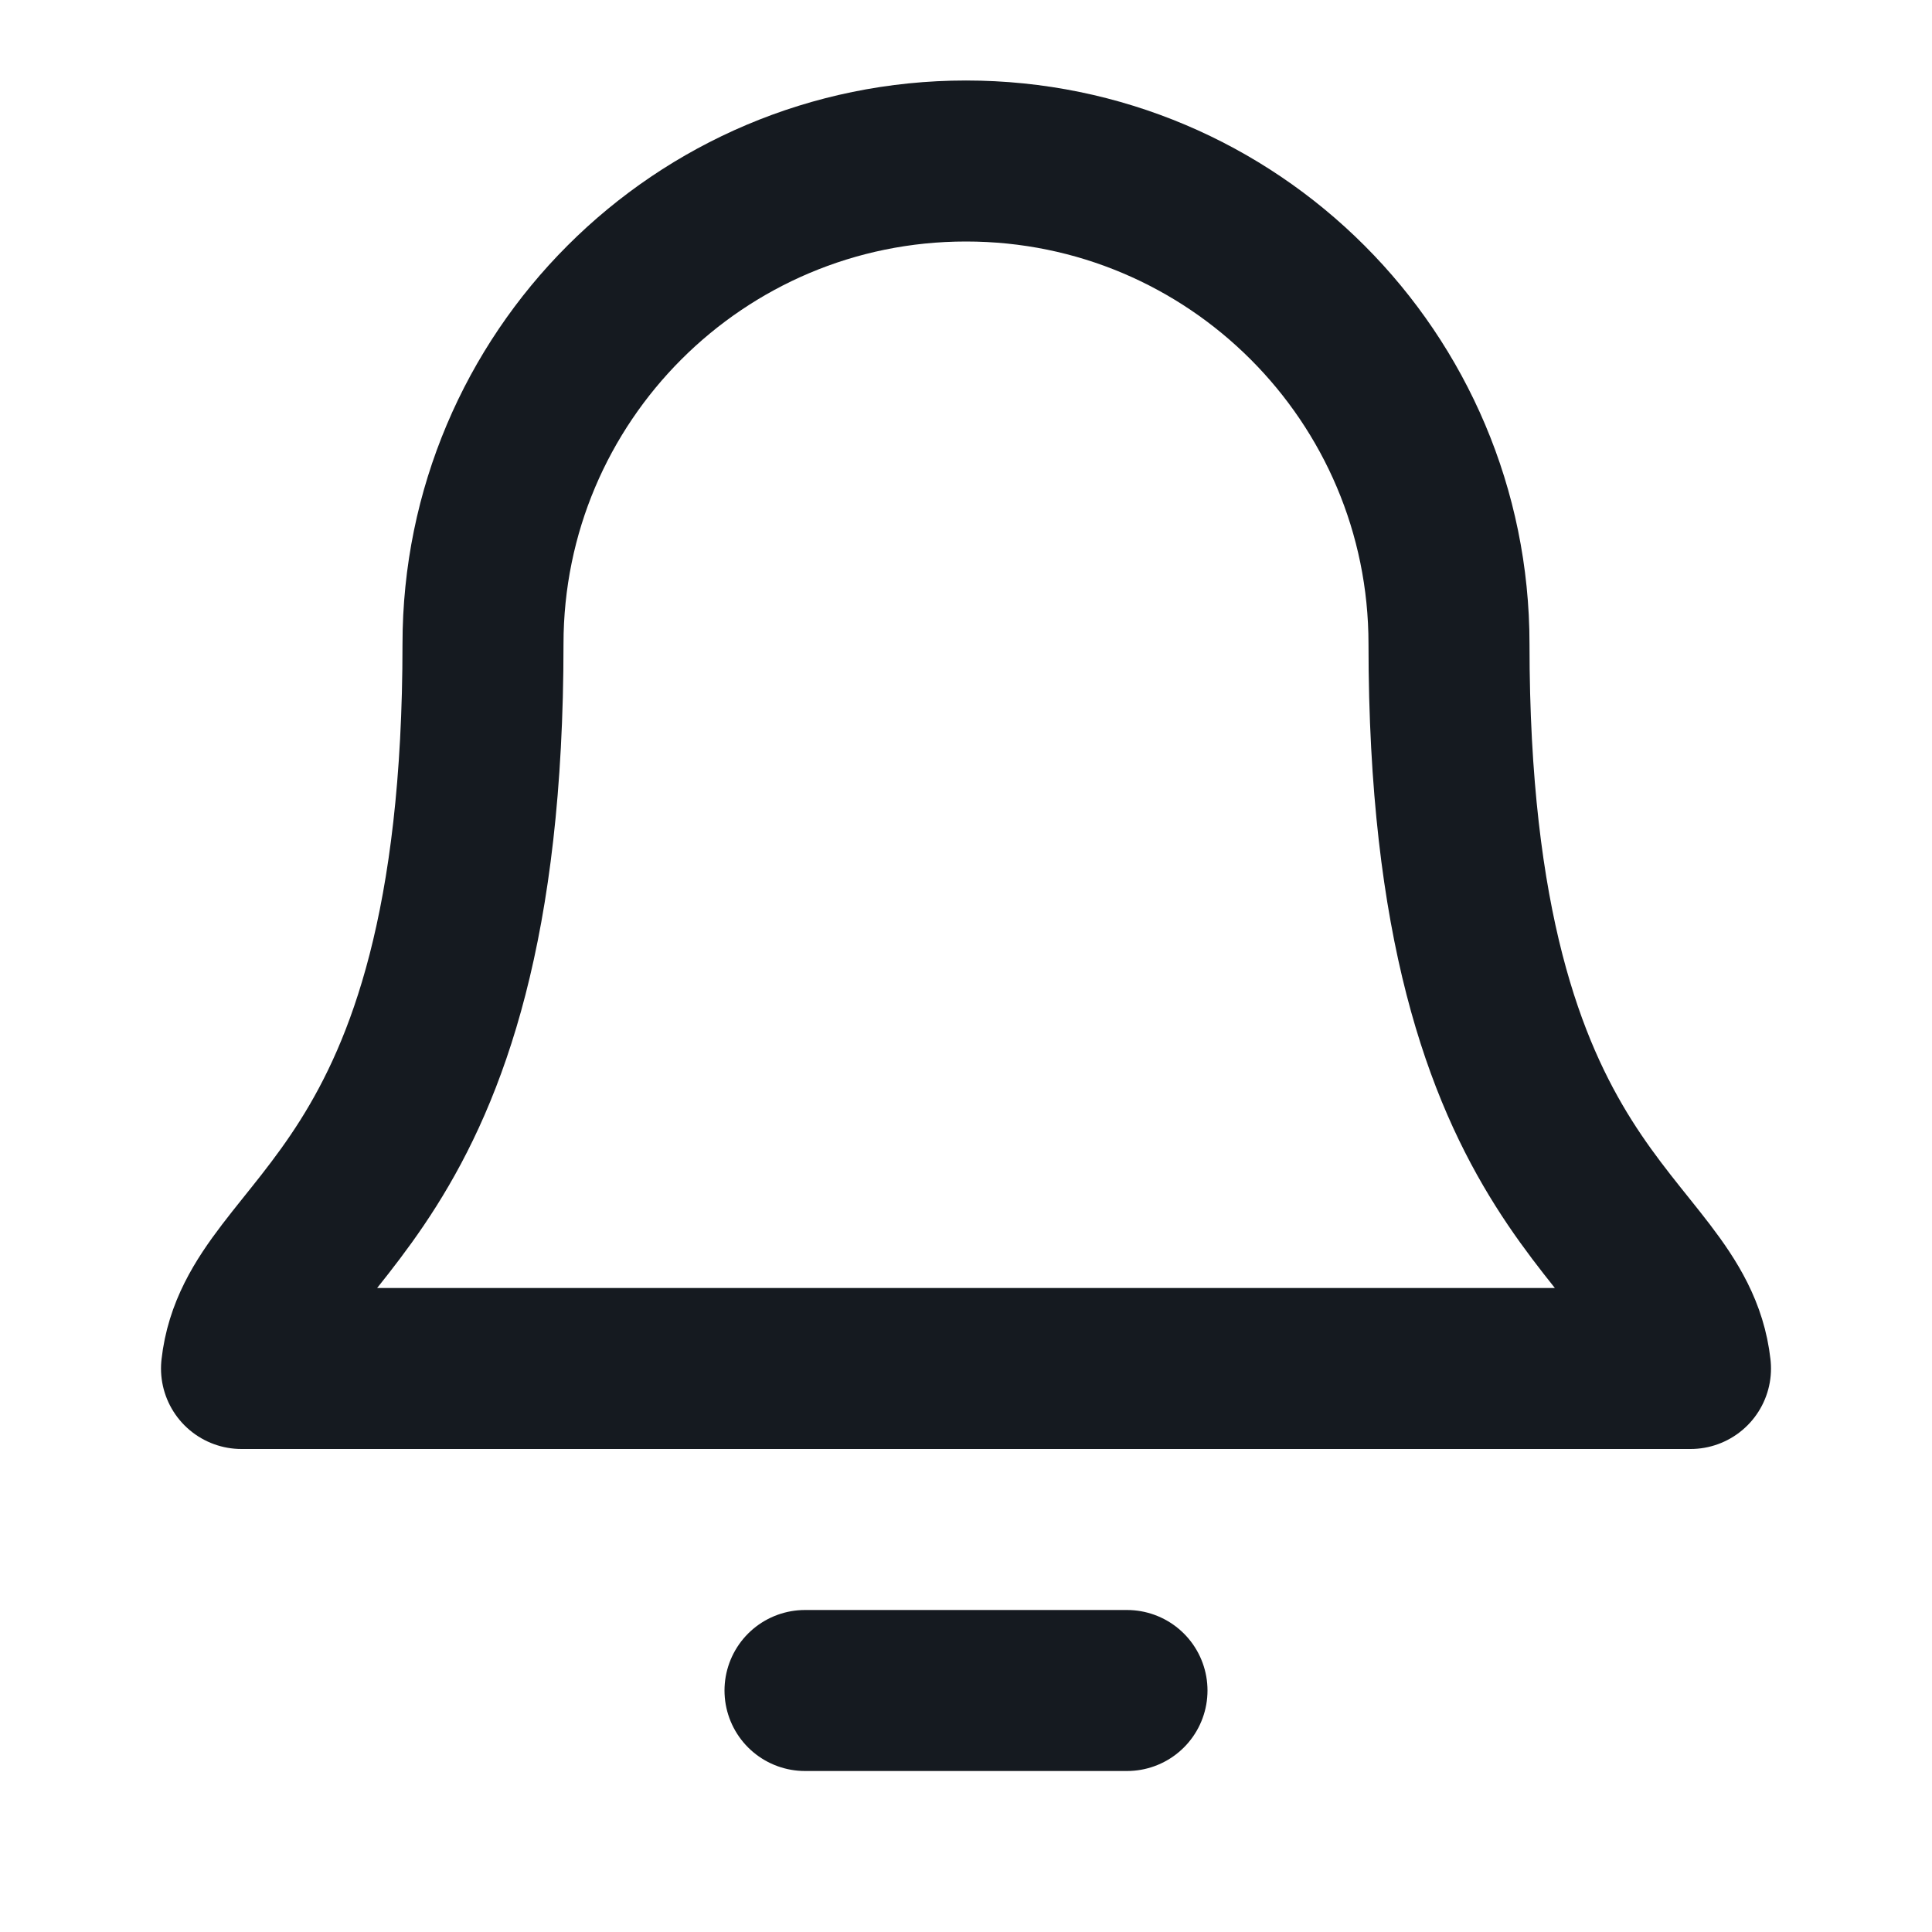
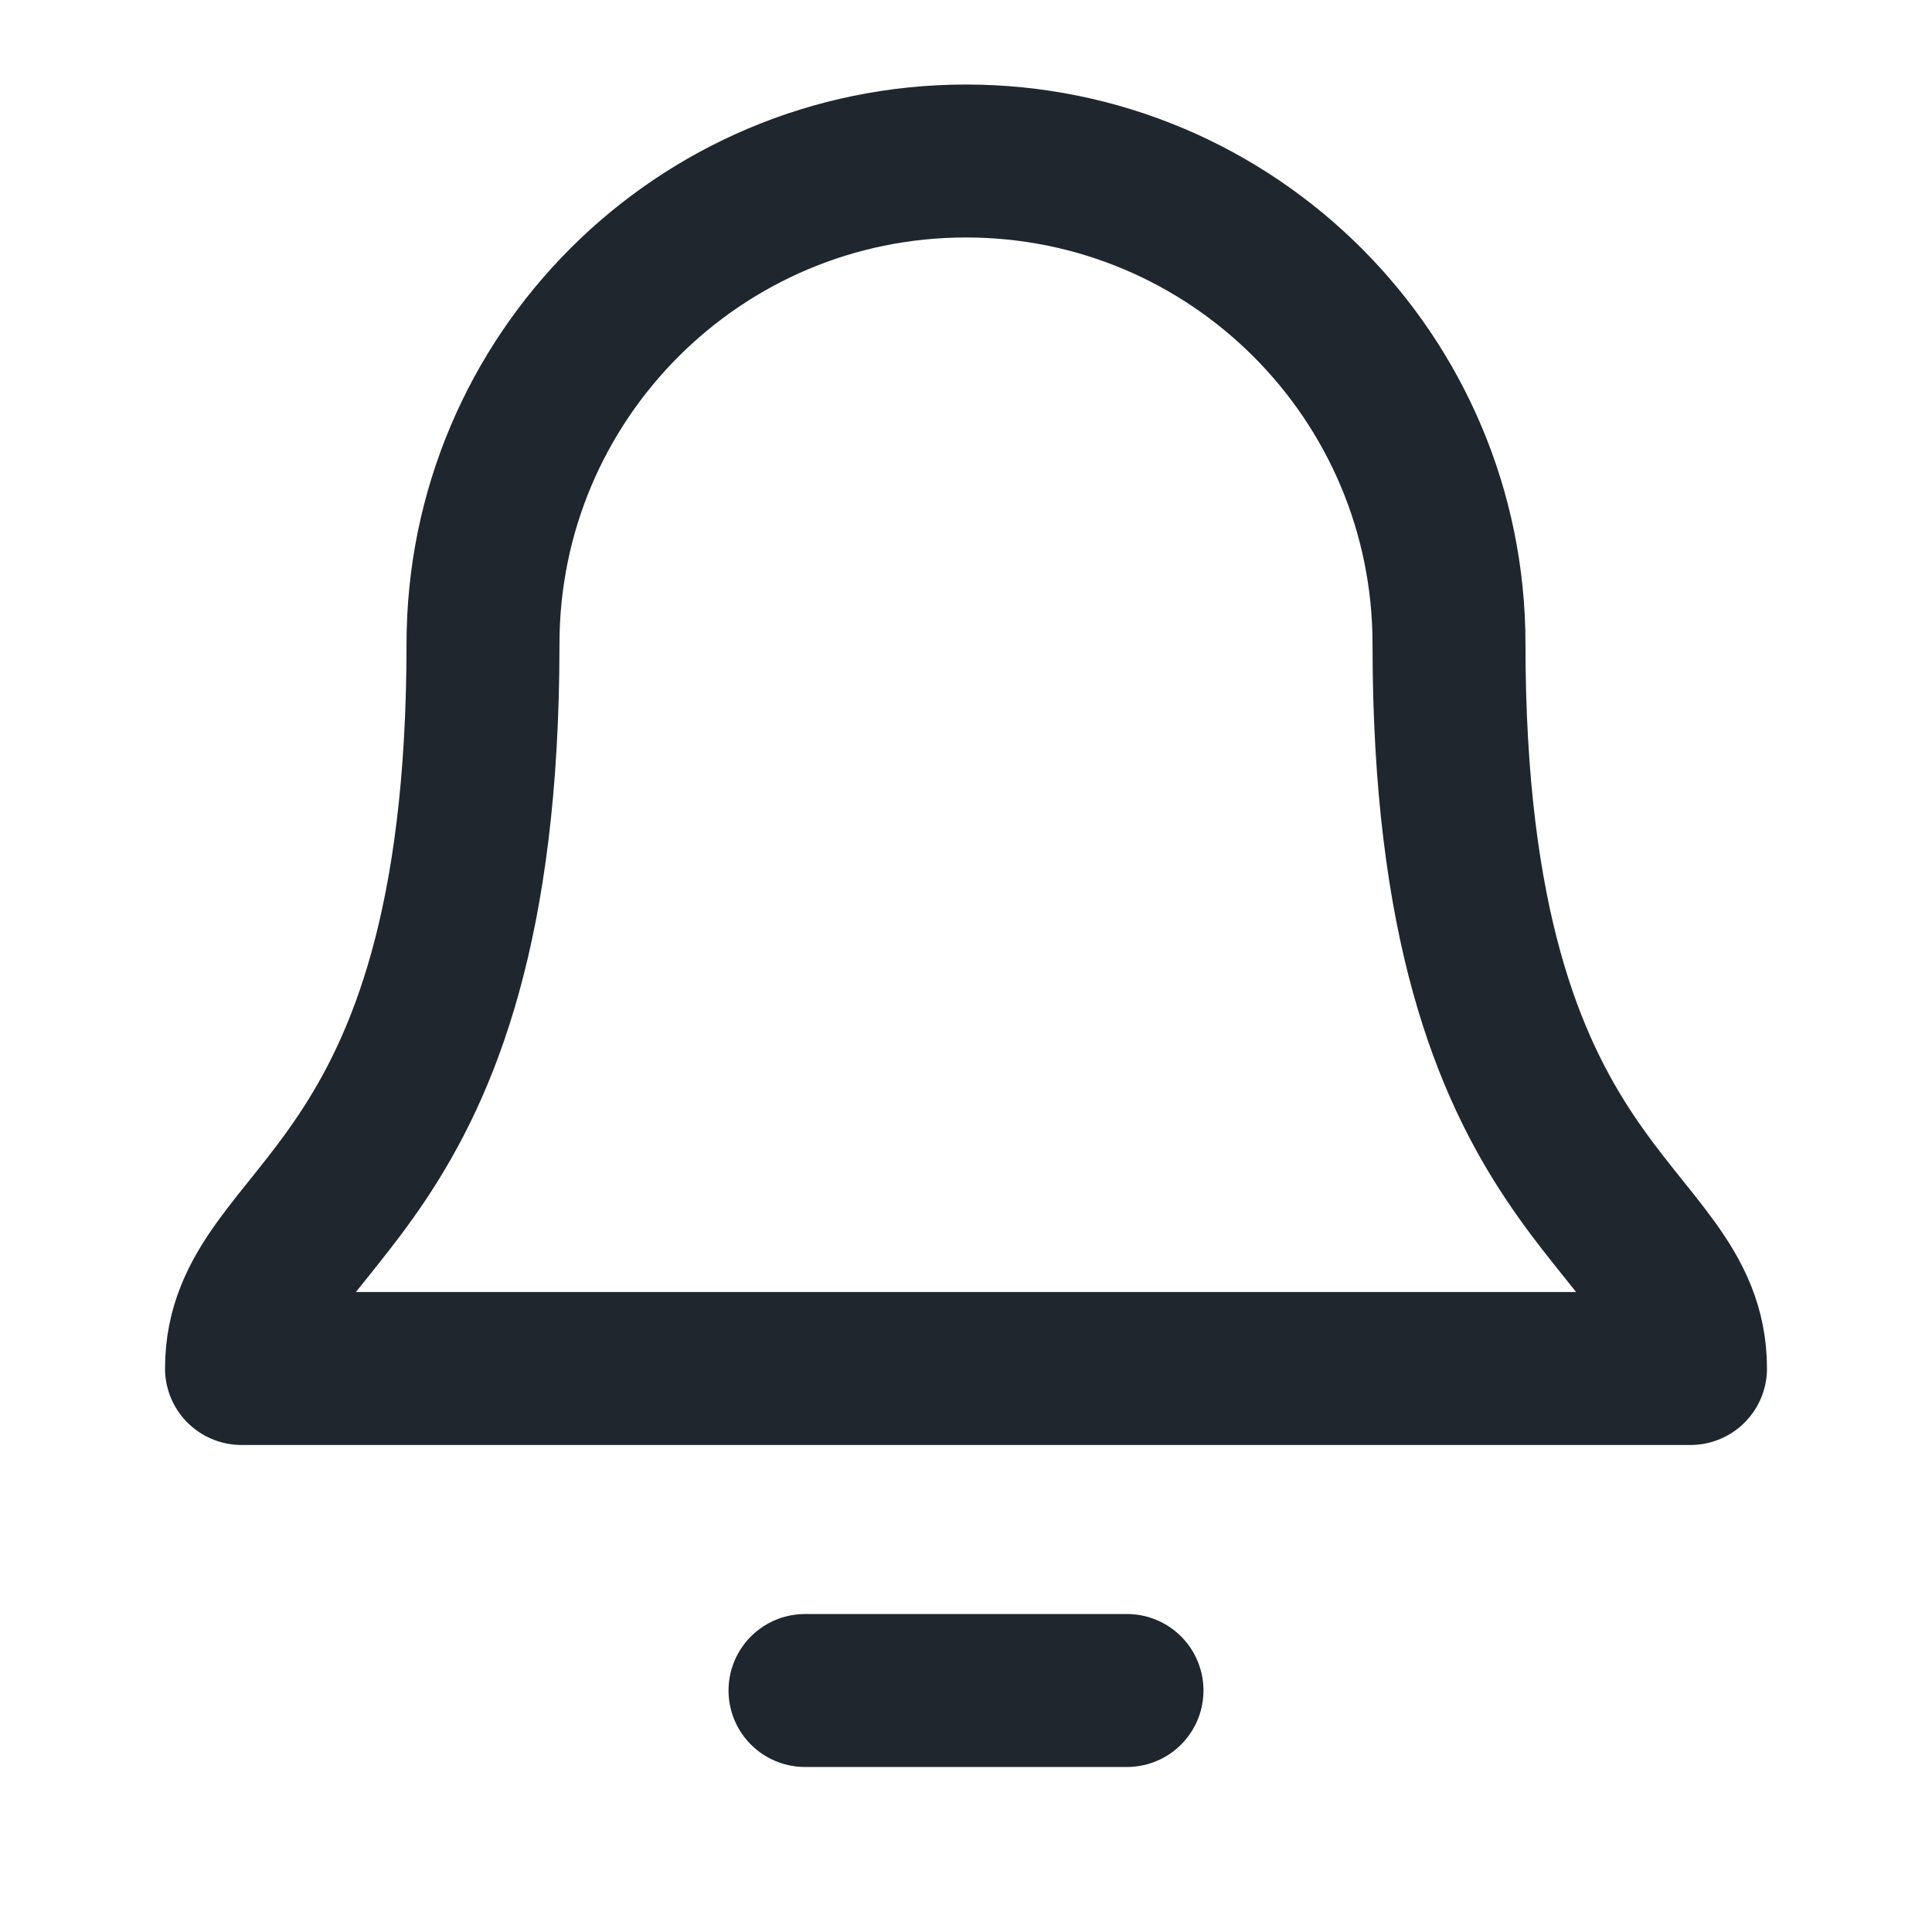
- <svg xmlns="http://www.w3.org/2000/svg" width="24" height="24" viewBox="0 0 24 24" fill="none" stroke="#151A20" stroke-width="2" stroke-linecap="round" stroke-linejoin="round">
-   <path d="M18 8a6 6 0 0 0-12 0c0 7-2.8 7.2-3 9h18c-.2-1.8-3-2-3-9" />
+ <svg xmlns="http://www.w3.org/2000/svg" viewBox="0 0 24 24" fill="none" stroke="#20262E" stroke-width="1.9" stroke-linecap="round" stroke-linejoin="round">
+   <path d="M18 8a6 6 0 0 0-12 0c0 7-3 7-3 9h18c0-2-3-2-3-9" />
  <path d="M10 21h4" />
</svg>
